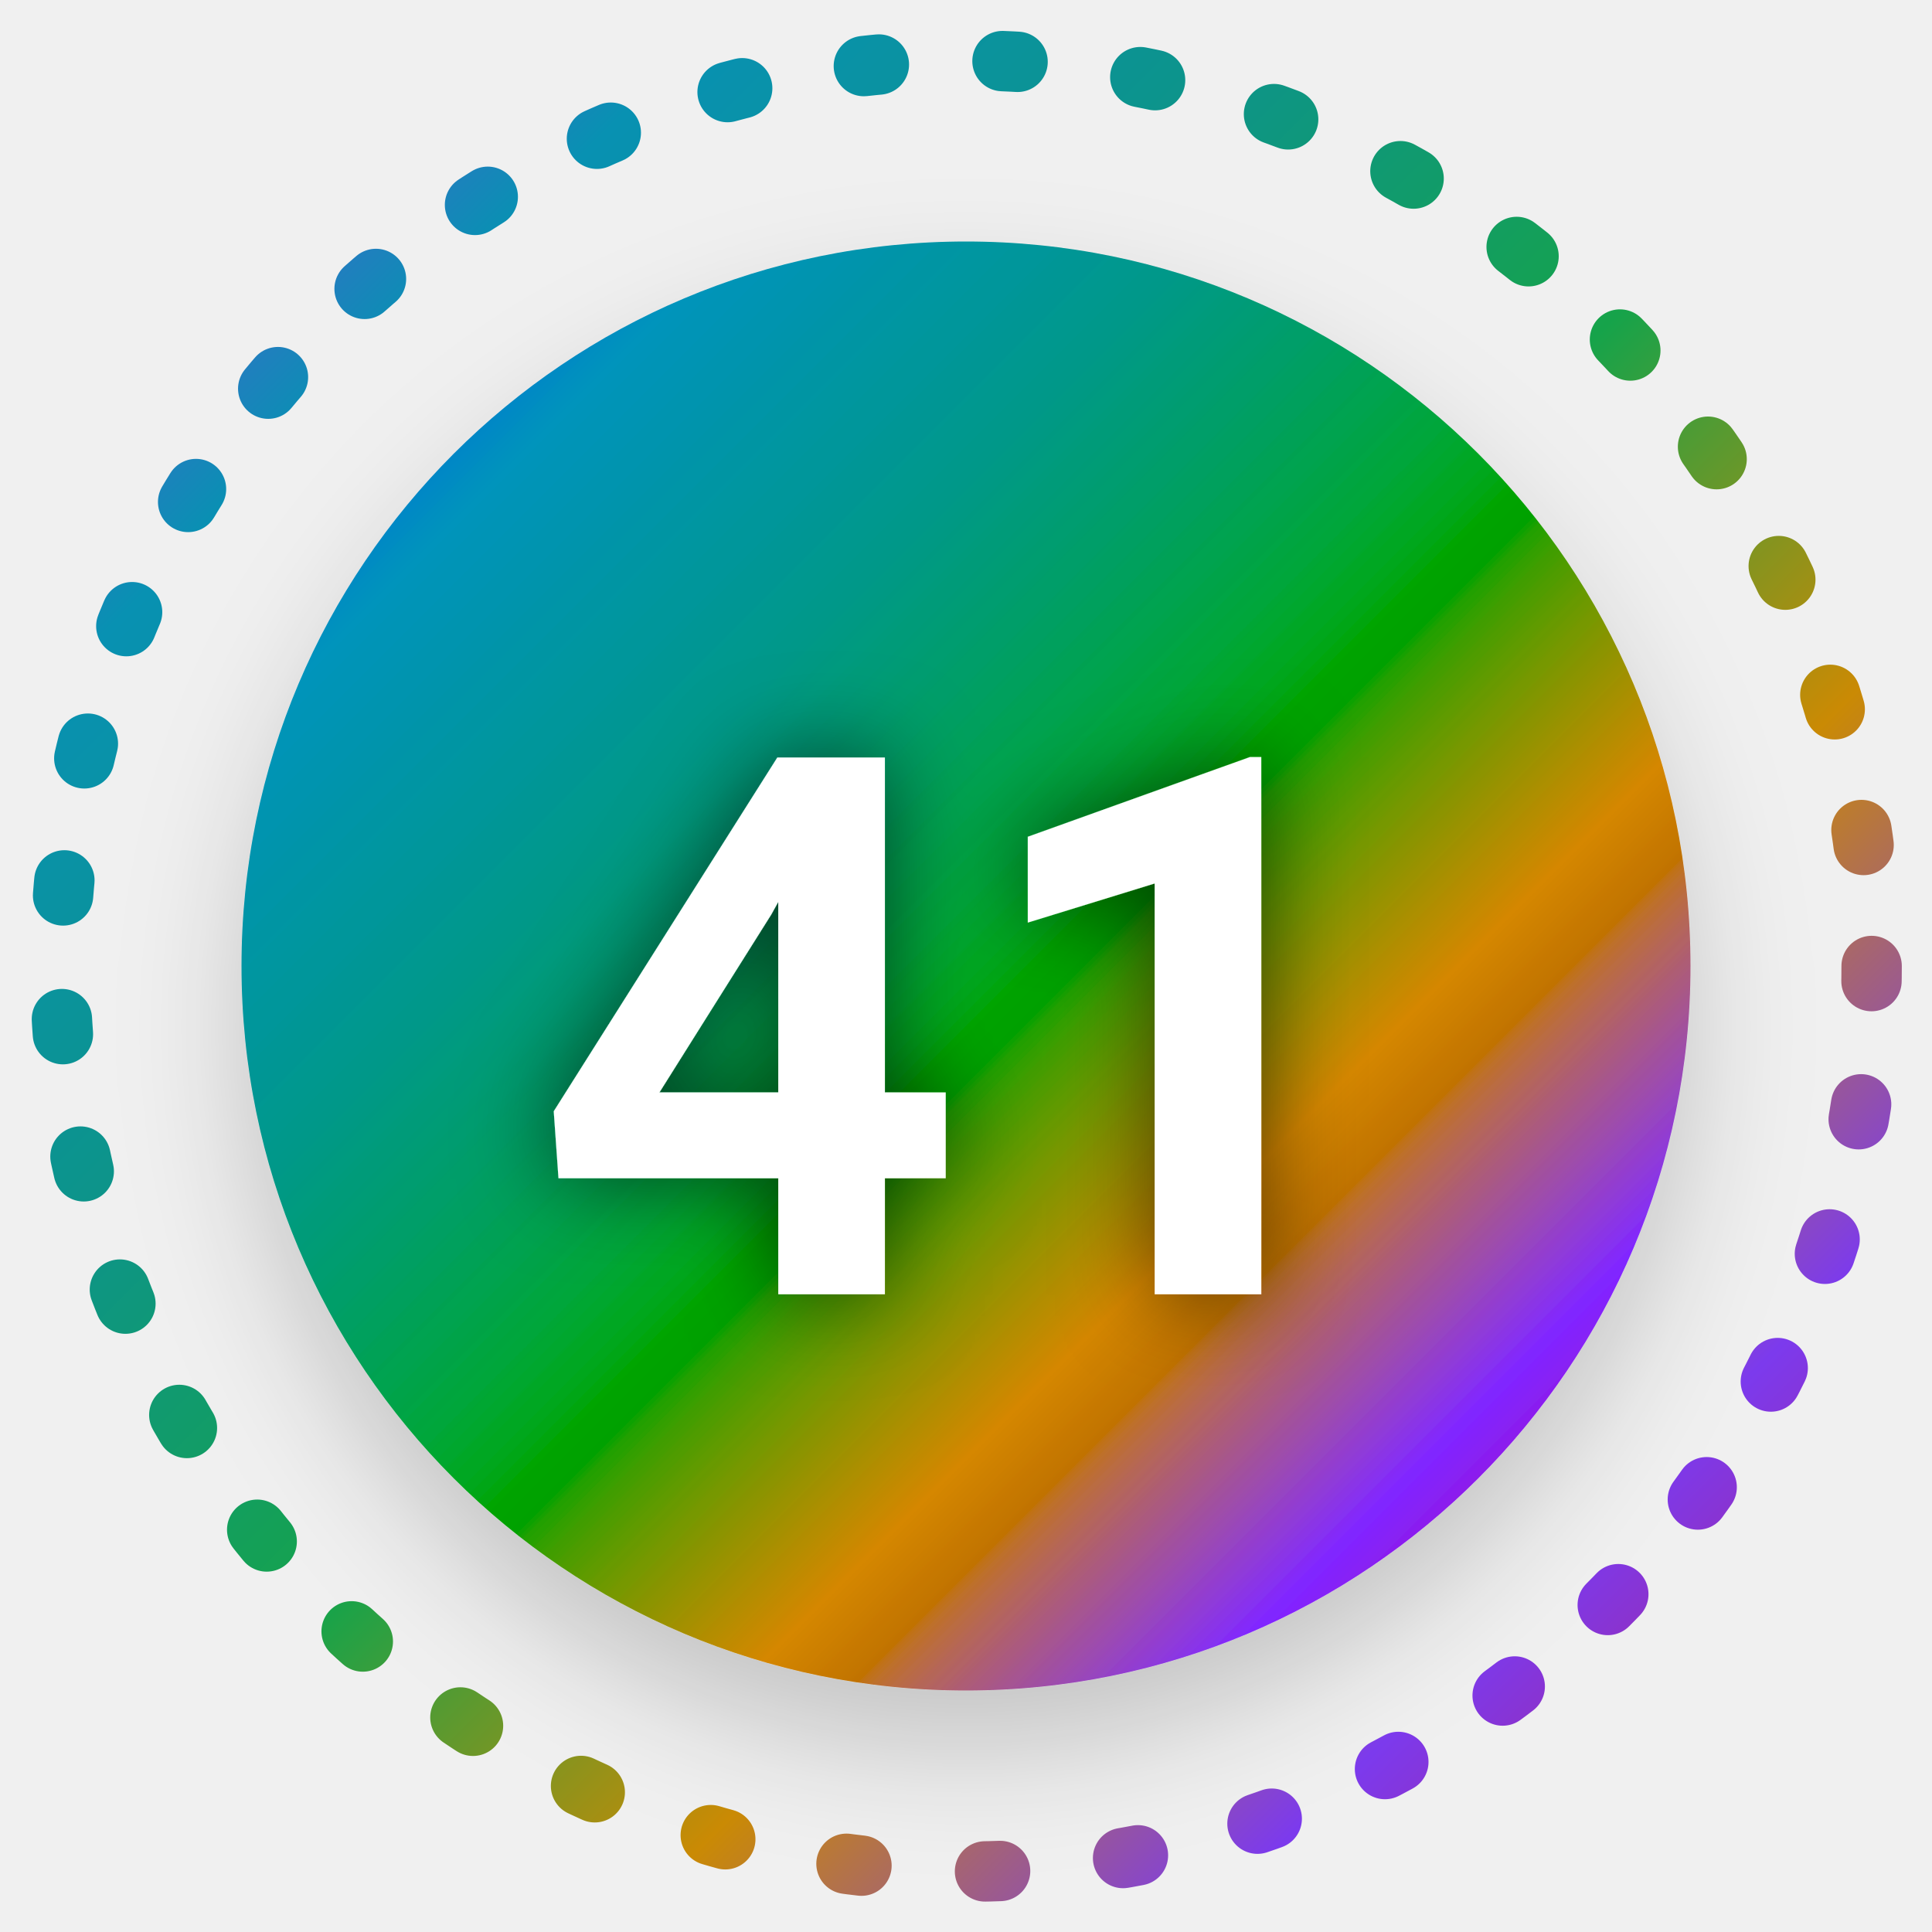
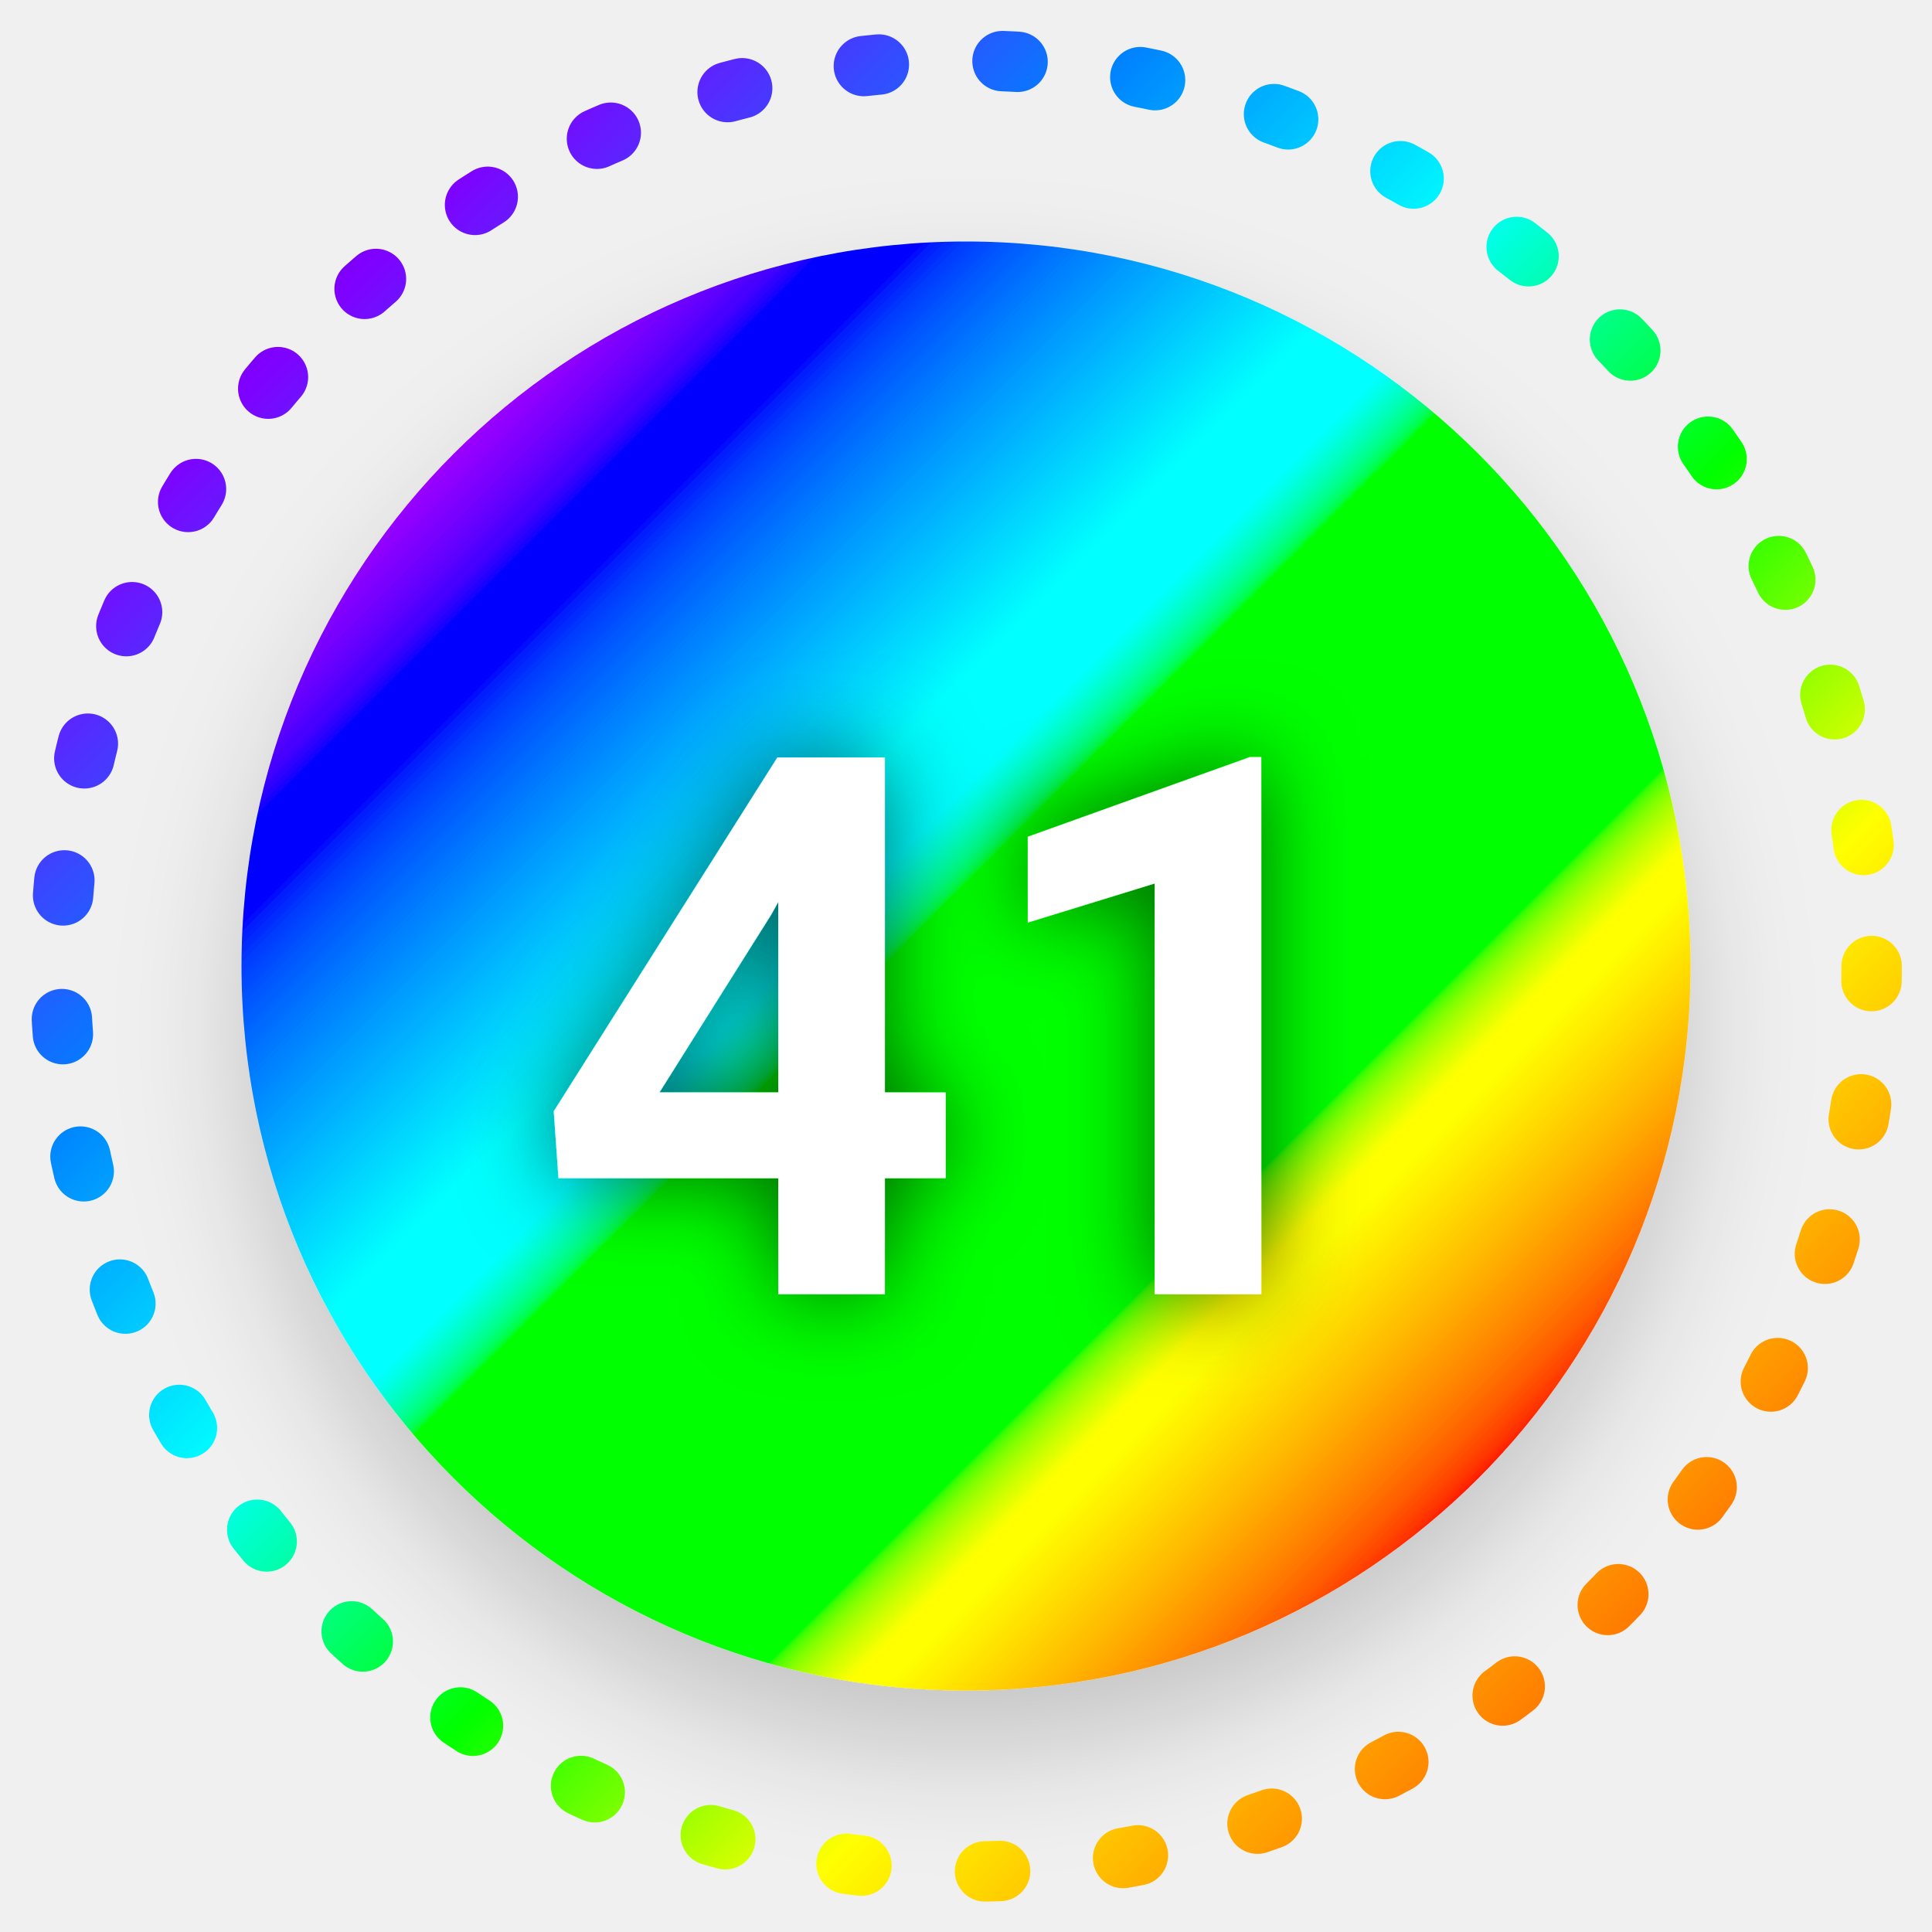
<svg xmlns="http://www.w3.org/2000/svg" width="64" height="64" viewBox="0 0 64 64" role="img" aria-label="Level 41">
  <defs>
    <linearGradient id="ring" x1="0" y1="0" x2="1" y2="1">
      <stop offset="0%" stop-color="#B87333" />
      <stop offset="100%" stop-color="#D18E52" />
    </linearGradient>
    <linearGradient id="inner" x1="0" y1="0" x2="1" y2="1">
-       <stop offset="0%" stop-color="#7c3aed" />
-       <stop offset="17%" stop-color="#0891b2" />
-       <stop offset="33%" stop-color="#0d9488" />
-       <stop offset="50%" stop-color="#16a34a" />
-       <stop offset="67%" stop-color="#ca8a04" />
-       <stop offset="83%" stop-color="#7c3aed" />
-       <stop offset="100%" stop-color="#be185d" />
+       <stop offset="0%" stop-color="#000000" />
+       <stop offset="14%" stop-color="#8000ff" />
+       <stop offset="29%" stop-color="#0080ff" />
+       <stop offset="43%" stop-color="#00ffff" />
+       <stop offset="57%" stop-color="#00ff00" />
+       <stop offset="71%" stop-color="#ffff00" />
+       <stop offset="86%" stop-color="#ff8000" />
+       <stop offset="100%" stop-color="#ff0000" />
    </linearGradient>
    <filter id="shadow" x="-20%" y="-20%" width="140%" height="140%">
      <feDropShadow dx="0" dy="2" stdDeviation="2" flood-color="#000" flood-opacity=".18" />
    </filter>
    <filter id="saturation" x="-20%" y="-20%" width="140%" height="140%">
-       <feColorMatrix type="saturate" values="1.25" />
+       <feColorMatrix type="saturate" values="2.55" />
    </filter>
    <filter id="text-shadow" x="-50%" y="-50%" width="200%" height="200%">
      <feDropShadow dx="0" dy="0" stdDeviation="1.5" flood-color="#000" flood-opacity="0.6" />
    </filter>
  </defs>
  <g filter="url(#shadow)">
    <circle cx="32" cy="32" r="24" fill="url(#inner)" filter="url(#saturation)" />
  </g>
  <text x="32" y="36" font-family="'Segoe UI', 'Roboto', 'Helvetica Neue', Arial, sans-serif" font-size="25" font-weight="700" text-anchor="middle" dominant-baseline="middle" fill="#ffffff" filter="url(#text-shadow)">41</text>
  <circle cx="32" cy="32" r="30" fill="none" stroke="url(#inner)" stroke-width="2" stroke-linecap="round" stroke-dasharray="0.5 4.1" stroke-dashoffset="0" />
</svg>
